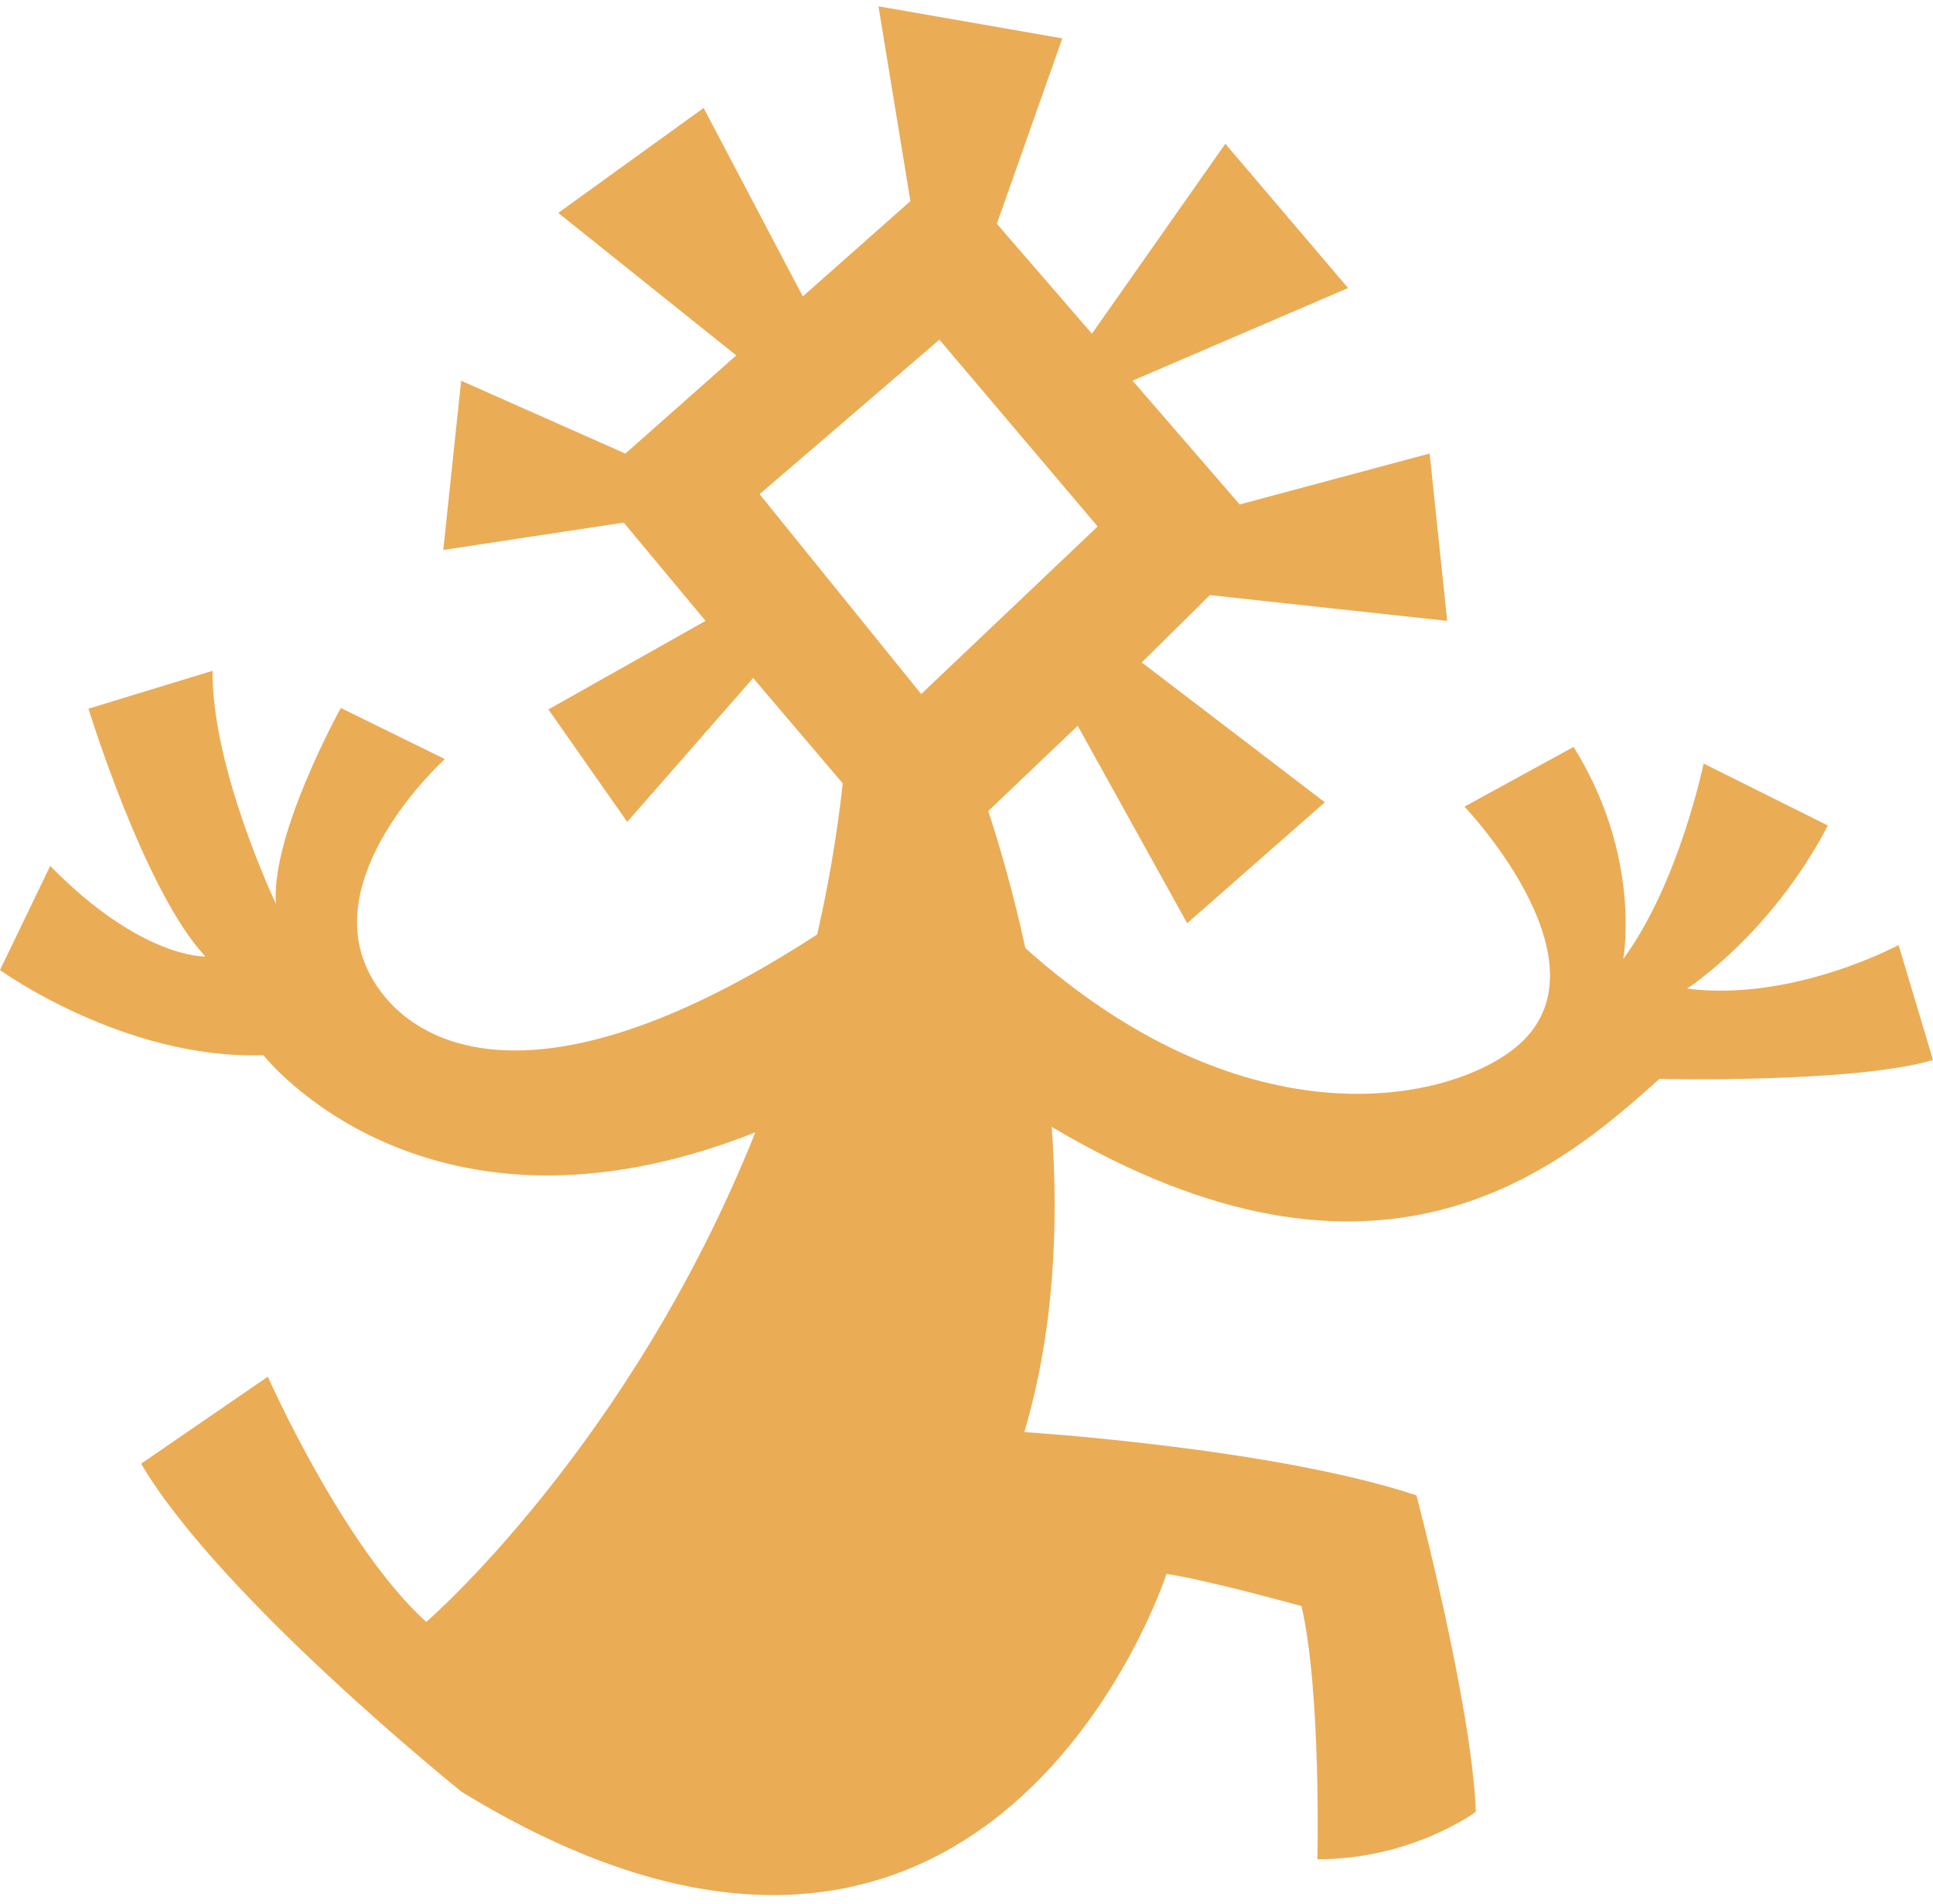
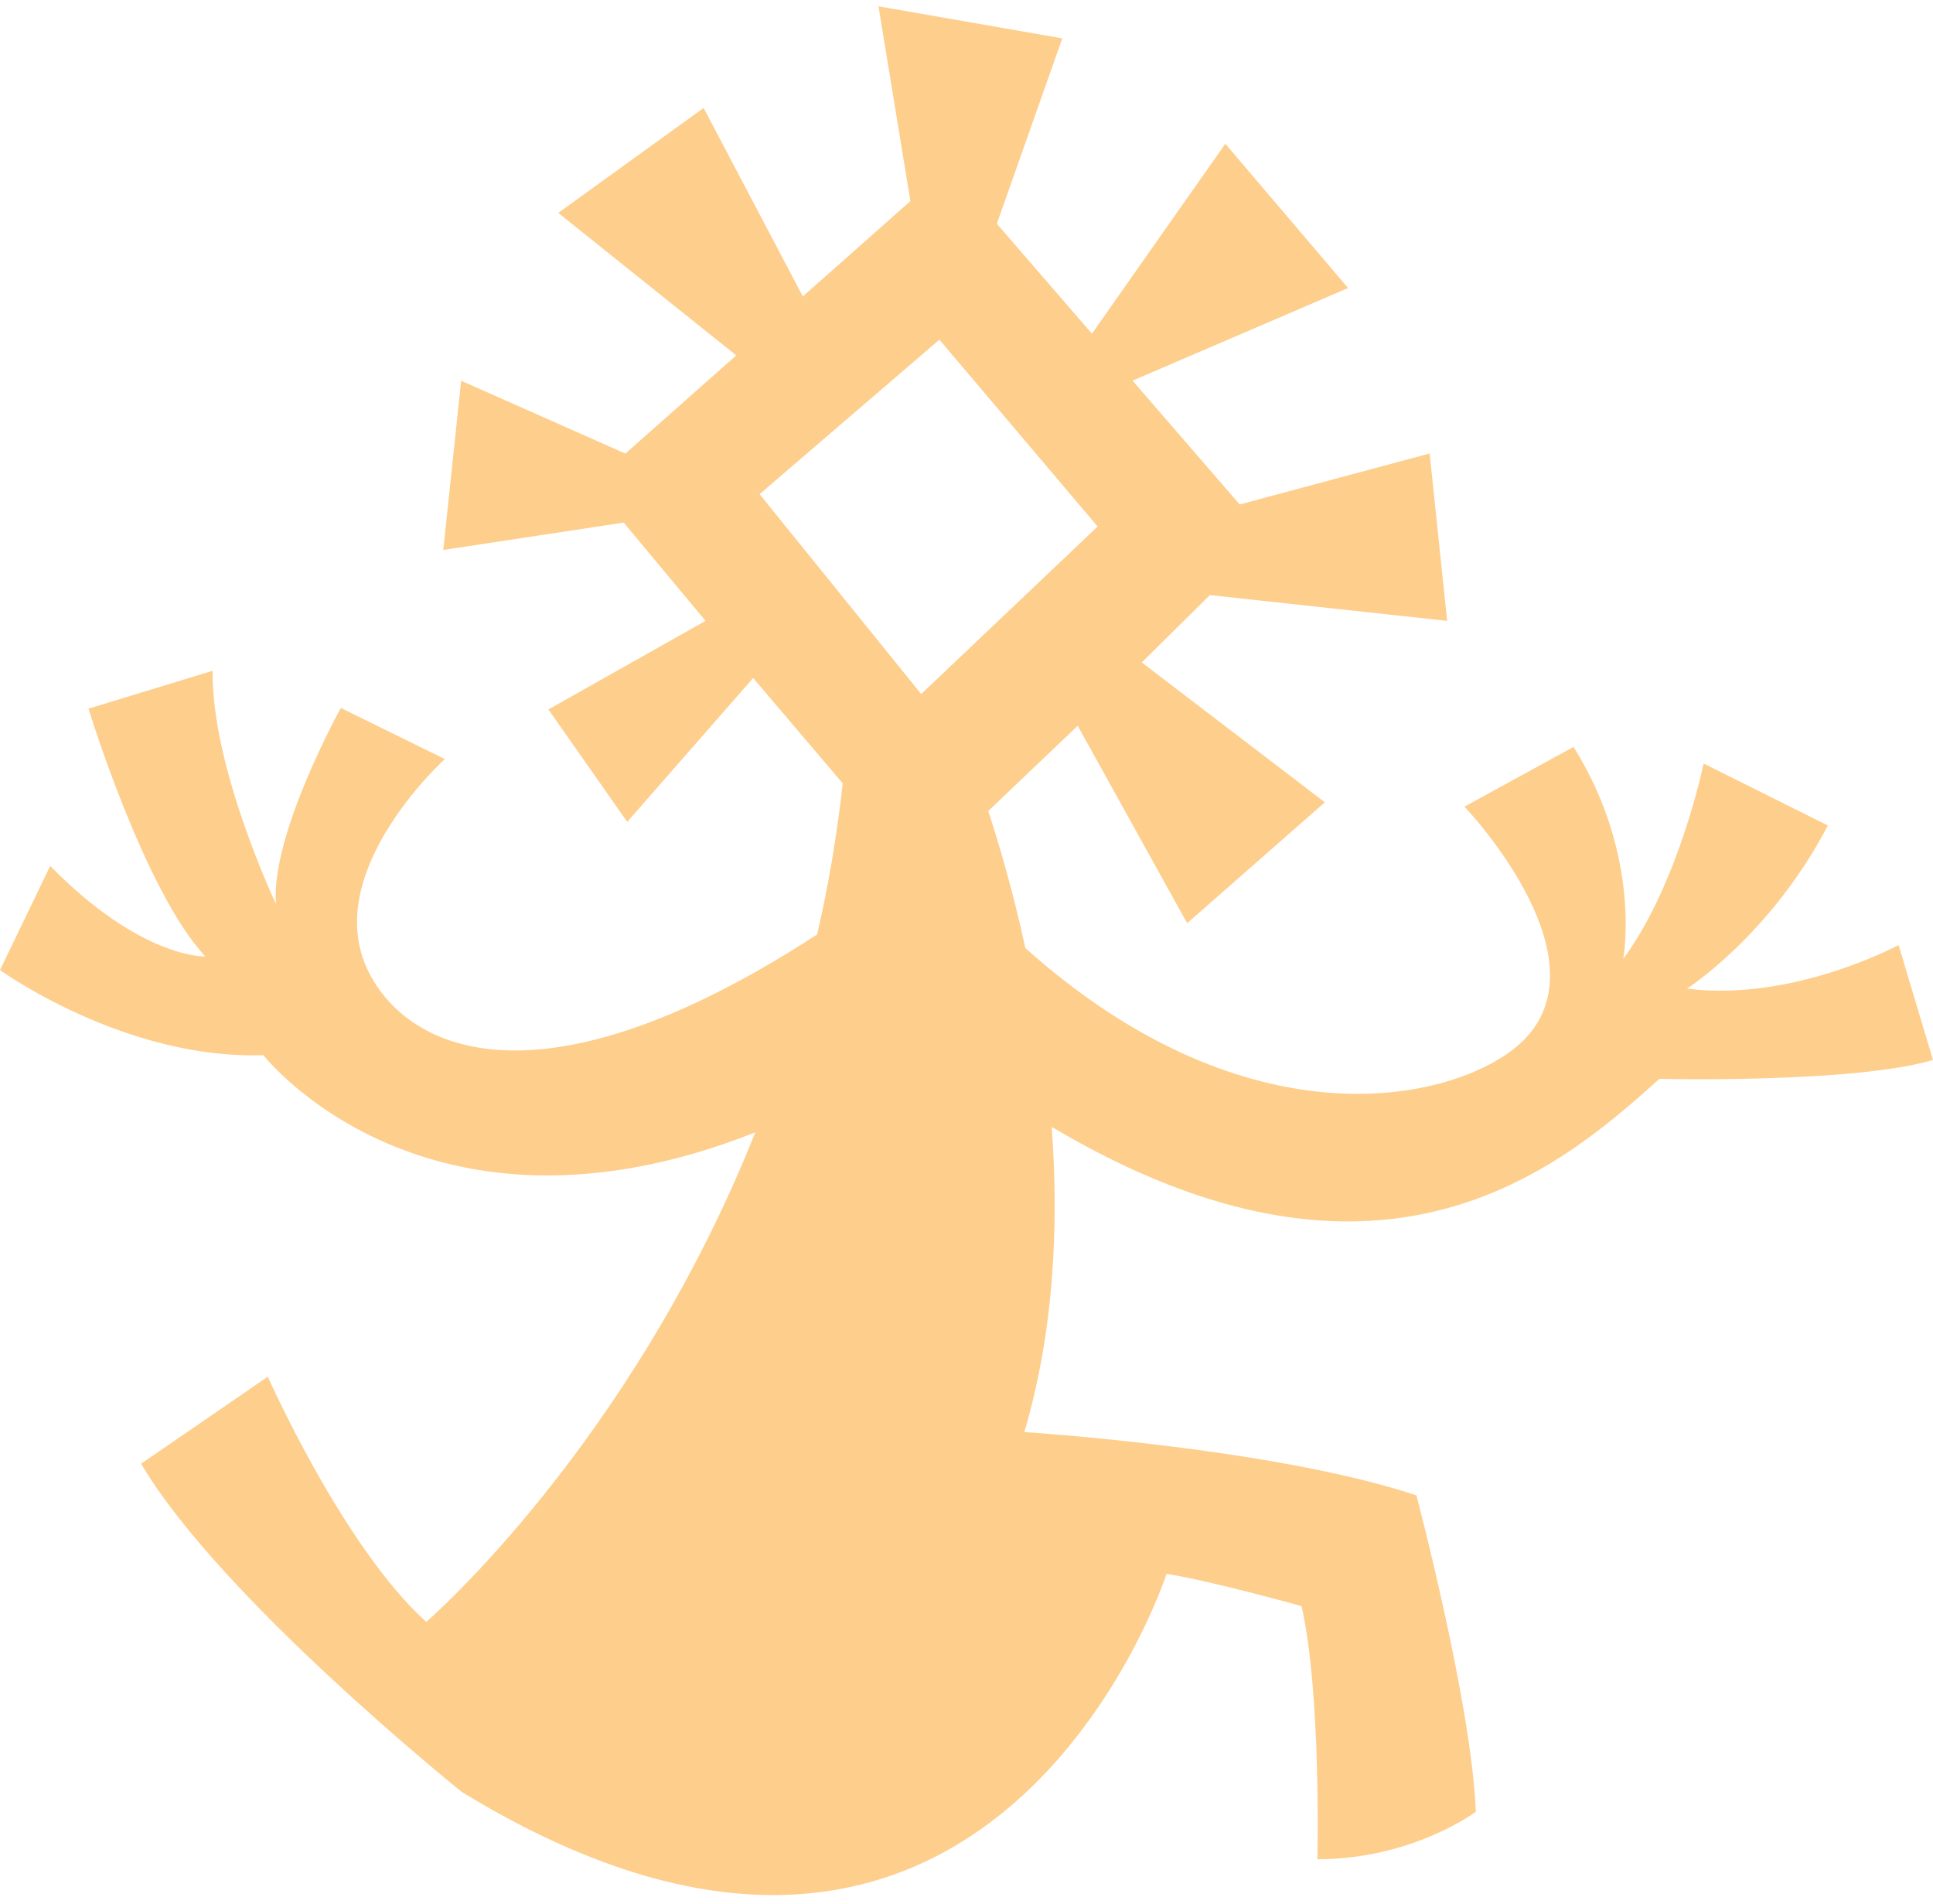
<svg xmlns="http://www.w3.org/2000/svg" width="130" height="128" viewBox="0 0 130 128" fill="none">
-   <path d="M28.667 109.057C28.667 109.057 42.37 97.25 50.797 76.139C28.614 84.919 17.714 70.948 17.714 70.948C8.362 71.269 0 65.224 0 65.224L3.376 58.226C9.541 64.502 13.814 64.312 13.814 64.312C9.733 59.985 5.951 47.65 5.951 47.65L14.296 45.104C14.224 51.652 18.558 60.781 18.558 60.781C18.194 56.117 22.922 47.603 22.922 47.603L29.917 51.04C29.917 51.04 21.858 58.309 24.569 64.858C26.681 69.956 35.221 75.656 54.957 62.833C55.701 59.598 56.286 56.21 56.677 52.675L50.651 45.589L42.182 55.264L36.881 47.702L47.45 41.748L41.946 35.138L29.811 36.979L31.014 25.601L42.059 30.499L49.514 23.897L37.544 14.315L47.321 7.259L53.991 19.931L61.228 13.522L59.08 0.424L71.442 2.581L67.04 15.045L73.435 22.437L82.407 9.667L90.663 19.367L76.167 25.594L83.371 33.919L96.148 30.494L97.326 41.748L81.368 40.014L76.787 44.541L89.1 53.947L79.84 62.076L72.478 48.8L66.463 54.533C67.165 56.67 68.113 59.867 68.958 63.747C83.375 76.65 96.585 74.315 101.543 70.729C109.062 65.292 98.489 54.239 98.489 54.239L105.826 50.222C110.457 57.627 109.167 64.479 109.167 64.479C112.92 59.386 114.573 51.34 114.573 51.34L122.929 55.505C119.091 62.859 113.459 66.474 113.459 66.474C120.578 67.383 127.686 63.545 127.686 63.545L130 71.273C124.629 72.856 111.6 72.54 111.6 72.54C104.762 78.721 92.717 88.825 70.729 75.769C71.213 82.314 70.903 89.473 68.888 96.292C68.888 96.292 85.669 97.355 95.258 100.547C95.258 100.547 98.987 114.643 99.253 121.824C99.253 121.824 94.991 125.016 88.599 125.016C88.599 125.016 88.865 113.845 87.533 107.994C87.533 107.994 81.258 106.247 78.452 105.827C78.452 105.827 66.667 142.25 31.064 120.494C31.064 120.494 14.816 107.462 9.489 98.419L18.012 92.568C18.012 92.568 23.073 104.003 28.667 109.057ZM73.82 35.401L63.177 22.838L51.085 33.227L61.953 46.667L73.82 35.401Z" fill="#EBAC56" />
+   <path d="M28.667 109.057C28.667 109.057 42.37 97.25 50.797 76.139C28.614 84.919 17.714 70.948 17.714 70.948C8.362 71.269 0 65.224 0 65.224L3.376 58.226C9.541 64.502 13.814 64.312 13.814 64.312C9.733 59.985 5.951 47.65 5.951 47.65L14.296 45.104C14.224 51.652 18.558 60.781 18.558 60.781C18.194 56.117 22.922 47.603 22.922 47.603L29.917 51.04C29.917 51.04 21.858 58.309 24.569 64.858C26.681 69.956 35.221 75.656 54.957 62.833C55.701 59.598 56.286 56.21 56.677 52.675L50.651 45.589L42.182 55.264L36.881 47.702L47.45 41.748L41.946 35.138L29.811 36.979L31.014 25.601L42.059 30.499L49.514 23.897L37.544 14.315L47.321 7.259L53.991 19.931L61.228 13.522L59.08 0.424L71.442 2.581L67.04 15.045L73.435 22.437L82.407 9.667L90.663 19.367L76.167 25.594L83.371 33.919L96.148 30.494L97.326 41.748L81.368 40.014L76.787 44.541L89.1 53.947L79.84 62.076L72.478 48.8L66.463 54.533C67.165 56.67 68.113 59.867 68.958 63.747C83.375 76.65 96.585 74.315 101.543 70.729C109.062 65.292 98.489 54.239 98.489 54.239L105.826 50.222C110.457 57.627 109.167 64.479 109.167 64.479C112.92 59.386 114.573 51.34 114.573 51.34L122.929 55.505C119.091 62.859 113.459 66.474 113.459 66.474C120.578 67.383 127.686 63.545 127.686 63.545L130 71.273C124.629 72.856 111.6 72.54 111.6 72.54C104.762 78.721 92.717 88.825 70.729 75.769C71.213 82.314 70.903 89.473 68.888 96.292C68.888 96.292 85.669 97.355 95.258 100.547C95.258 100.547 98.987 114.643 99.253 121.824C99.253 121.824 94.991 125.016 88.599 125.016C88.599 125.016 88.865 113.845 87.533 107.994C87.533 107.994 81.258 106.247 78.452 105.827C78.452 105.827 66.667 142.25 31.064 120.494C31.064 120.494 14.816 107.462 9.489 98.419L18.012 92.568C18.012 92.568 23.073 104.003 28.667 109.057ZM73.82 35.401L63.177 22.838L51.085 33.227L61.953 46.667L73.82 35.401Z" fill="#FECE8C" />
</svg>
